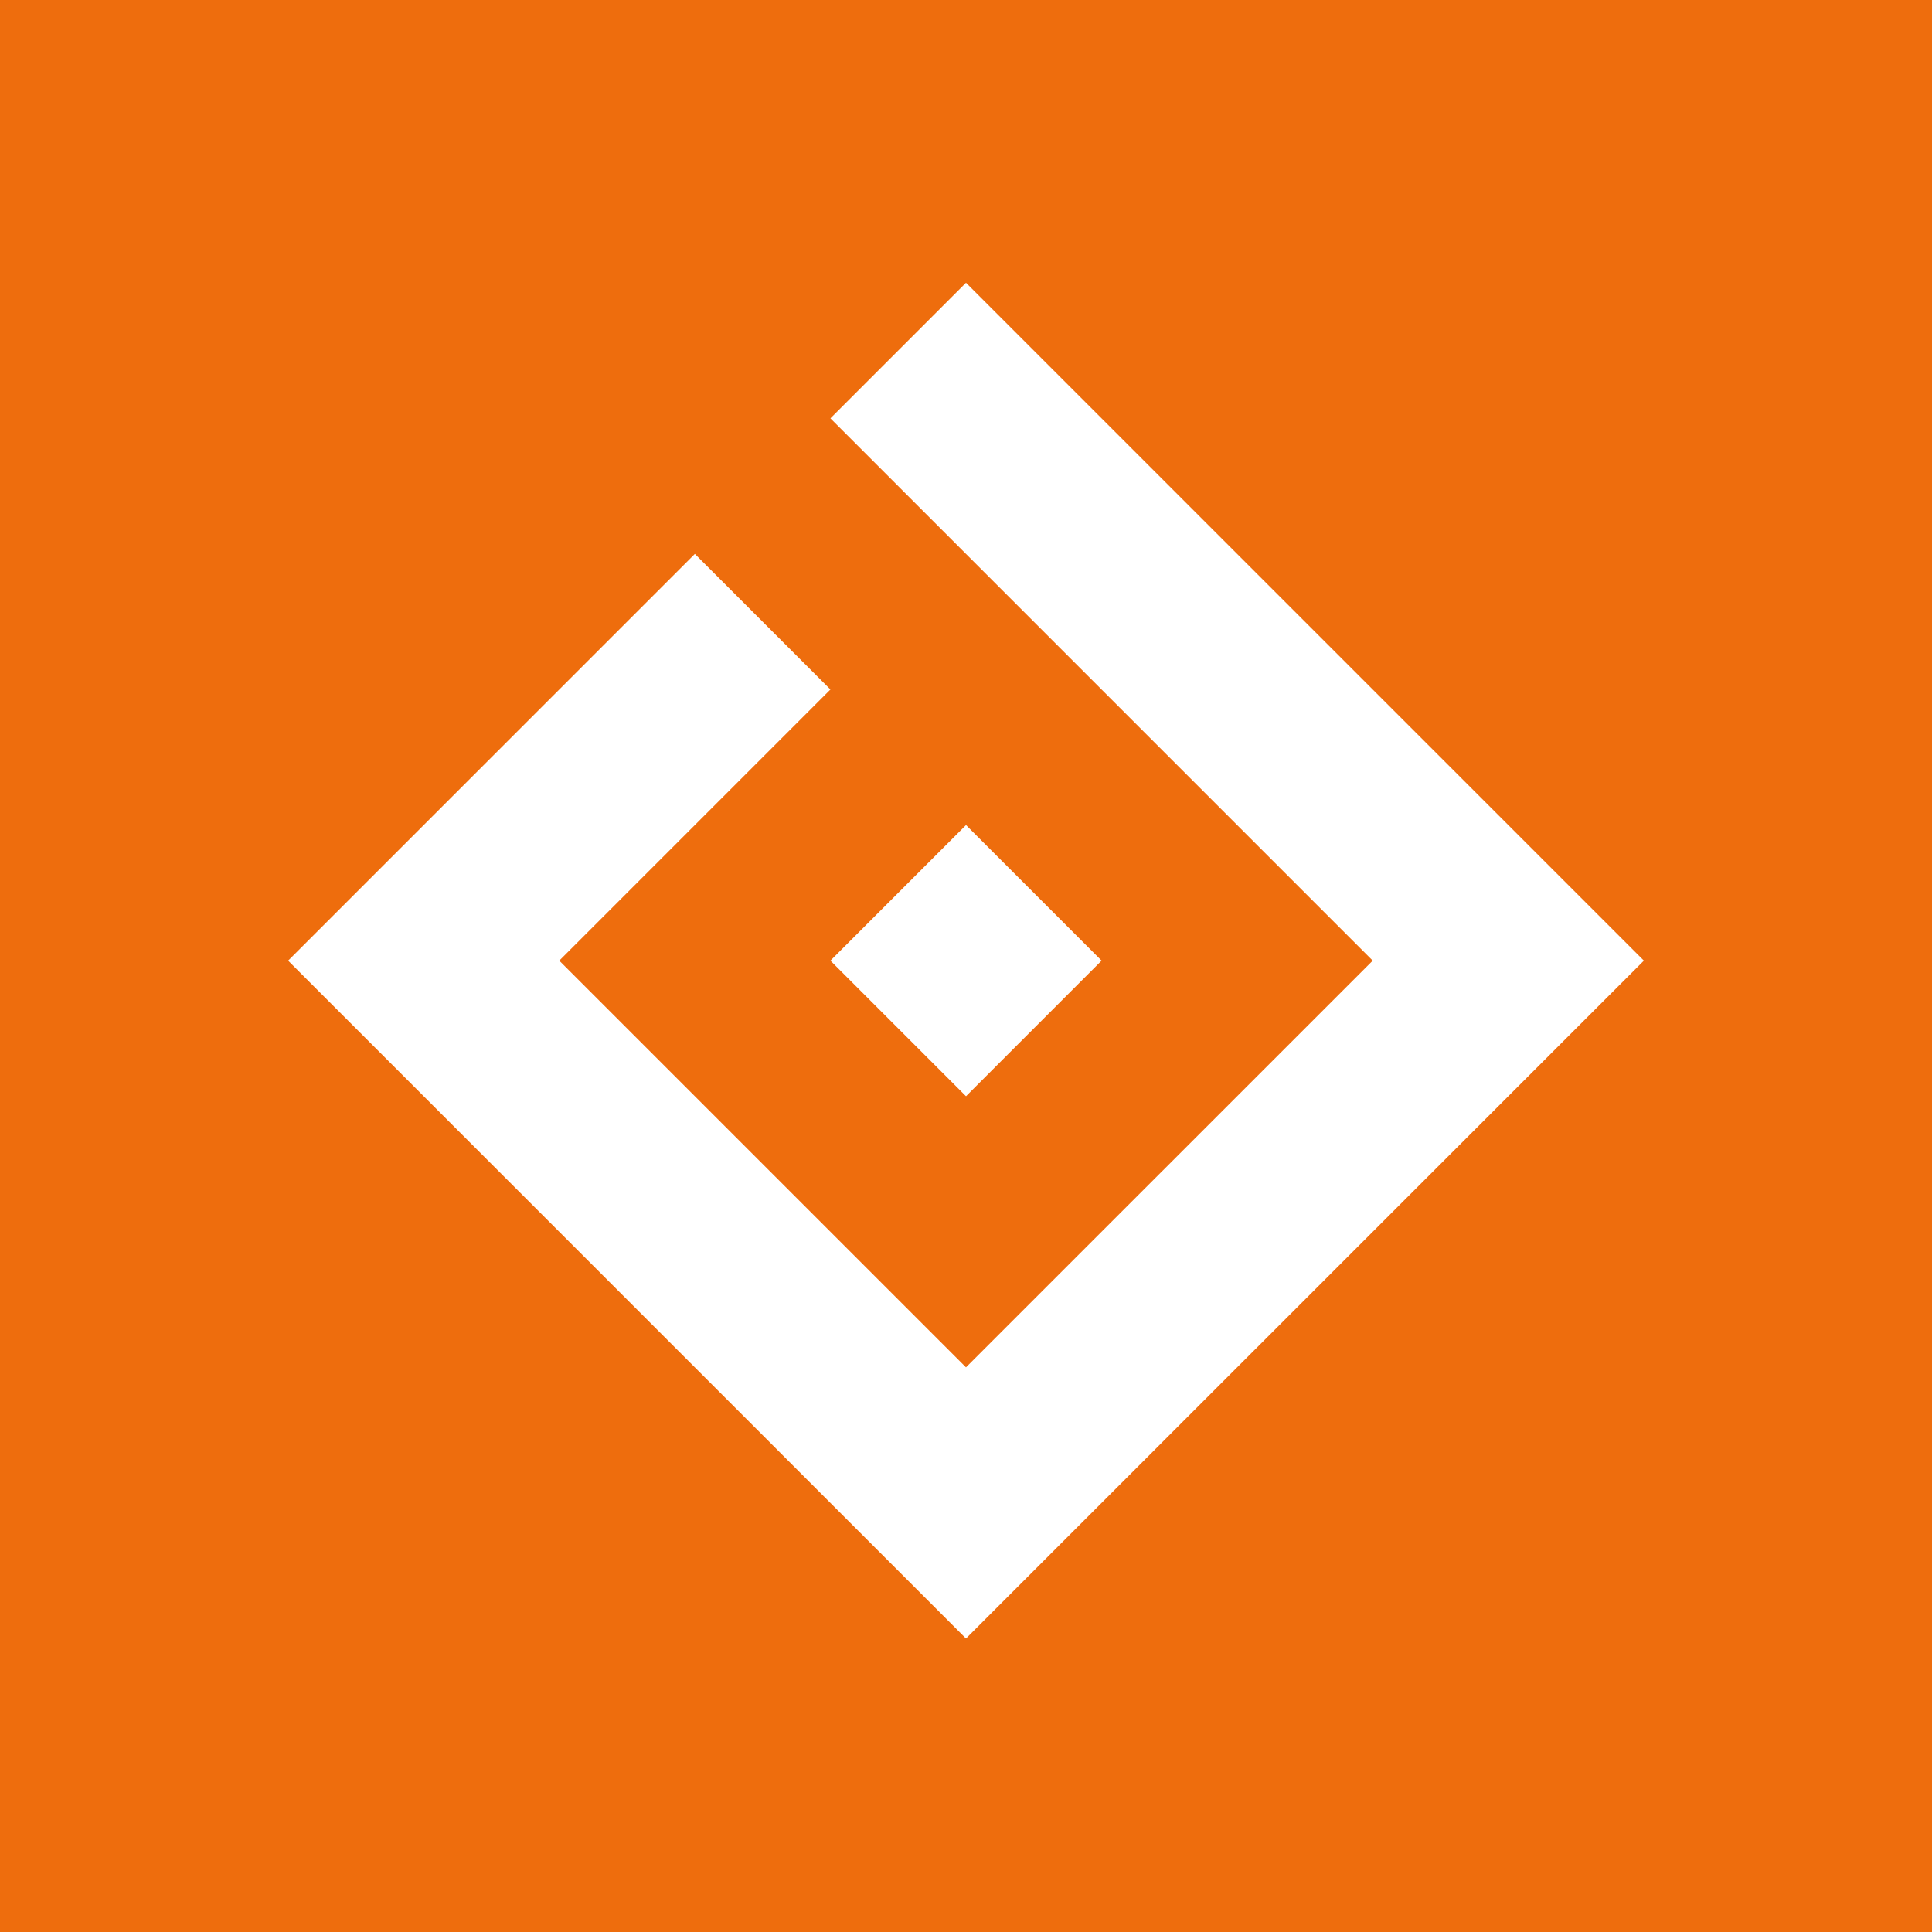
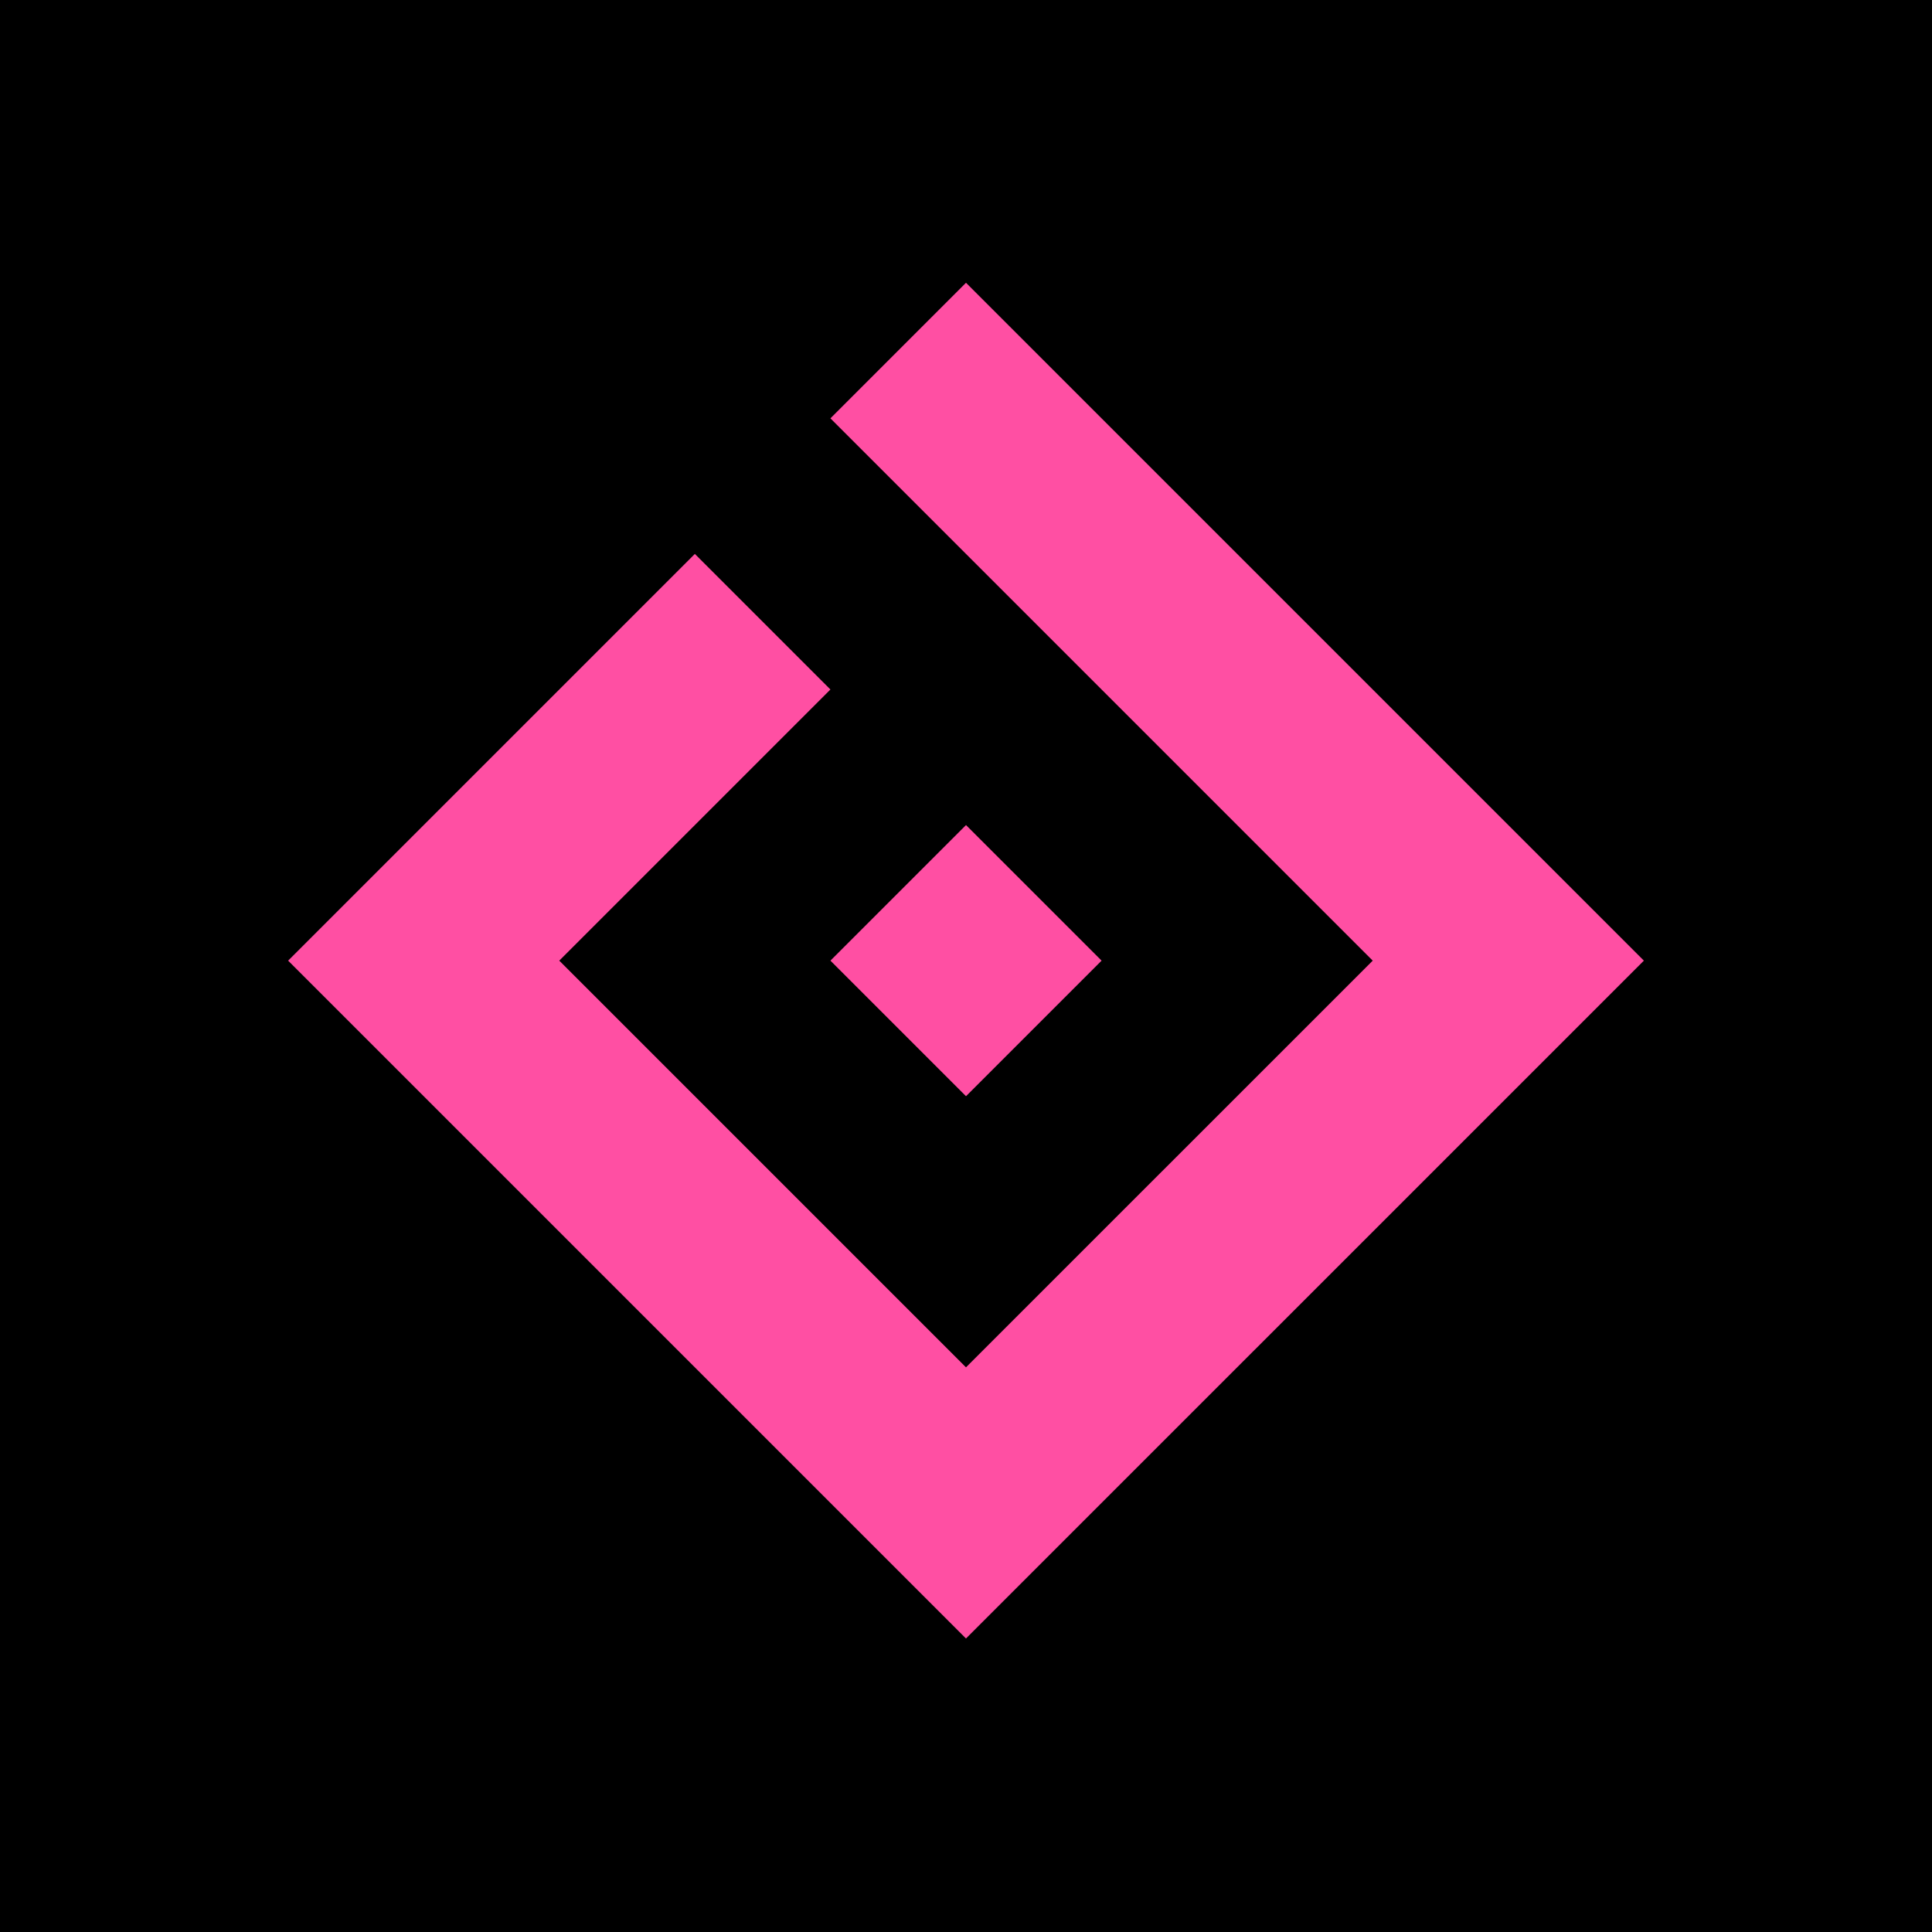
<svg xmlns="http://www.w3.org/2000/svg" enable-background="new 0 0 500 500" height="500" viewBox="0 0 500 500" width="500">
-   <path d="m0 0h500v500h-500z" fill="#ee6d0d" />
-   <g fill="#fff">
+   <path d="m0 0h500v500h-500z" fill="#000" />
+   <g fill="#ff4fa3">
    <path d="m225.193 223.8h49.619v49.62h-49.619z" transform="matrix(-.7071 -.7071 .7071 -.7071 250.9895 601.181)" />
    <path d="m249.998 73.18-35.086 35.086 140.346 140.347-105.26 105.253-105.259-105.253 70.173-70.173-35.083-35.087-105.26 105.26 175.429 175.426 175.434-175.426z" />
  </g>
</svg>
